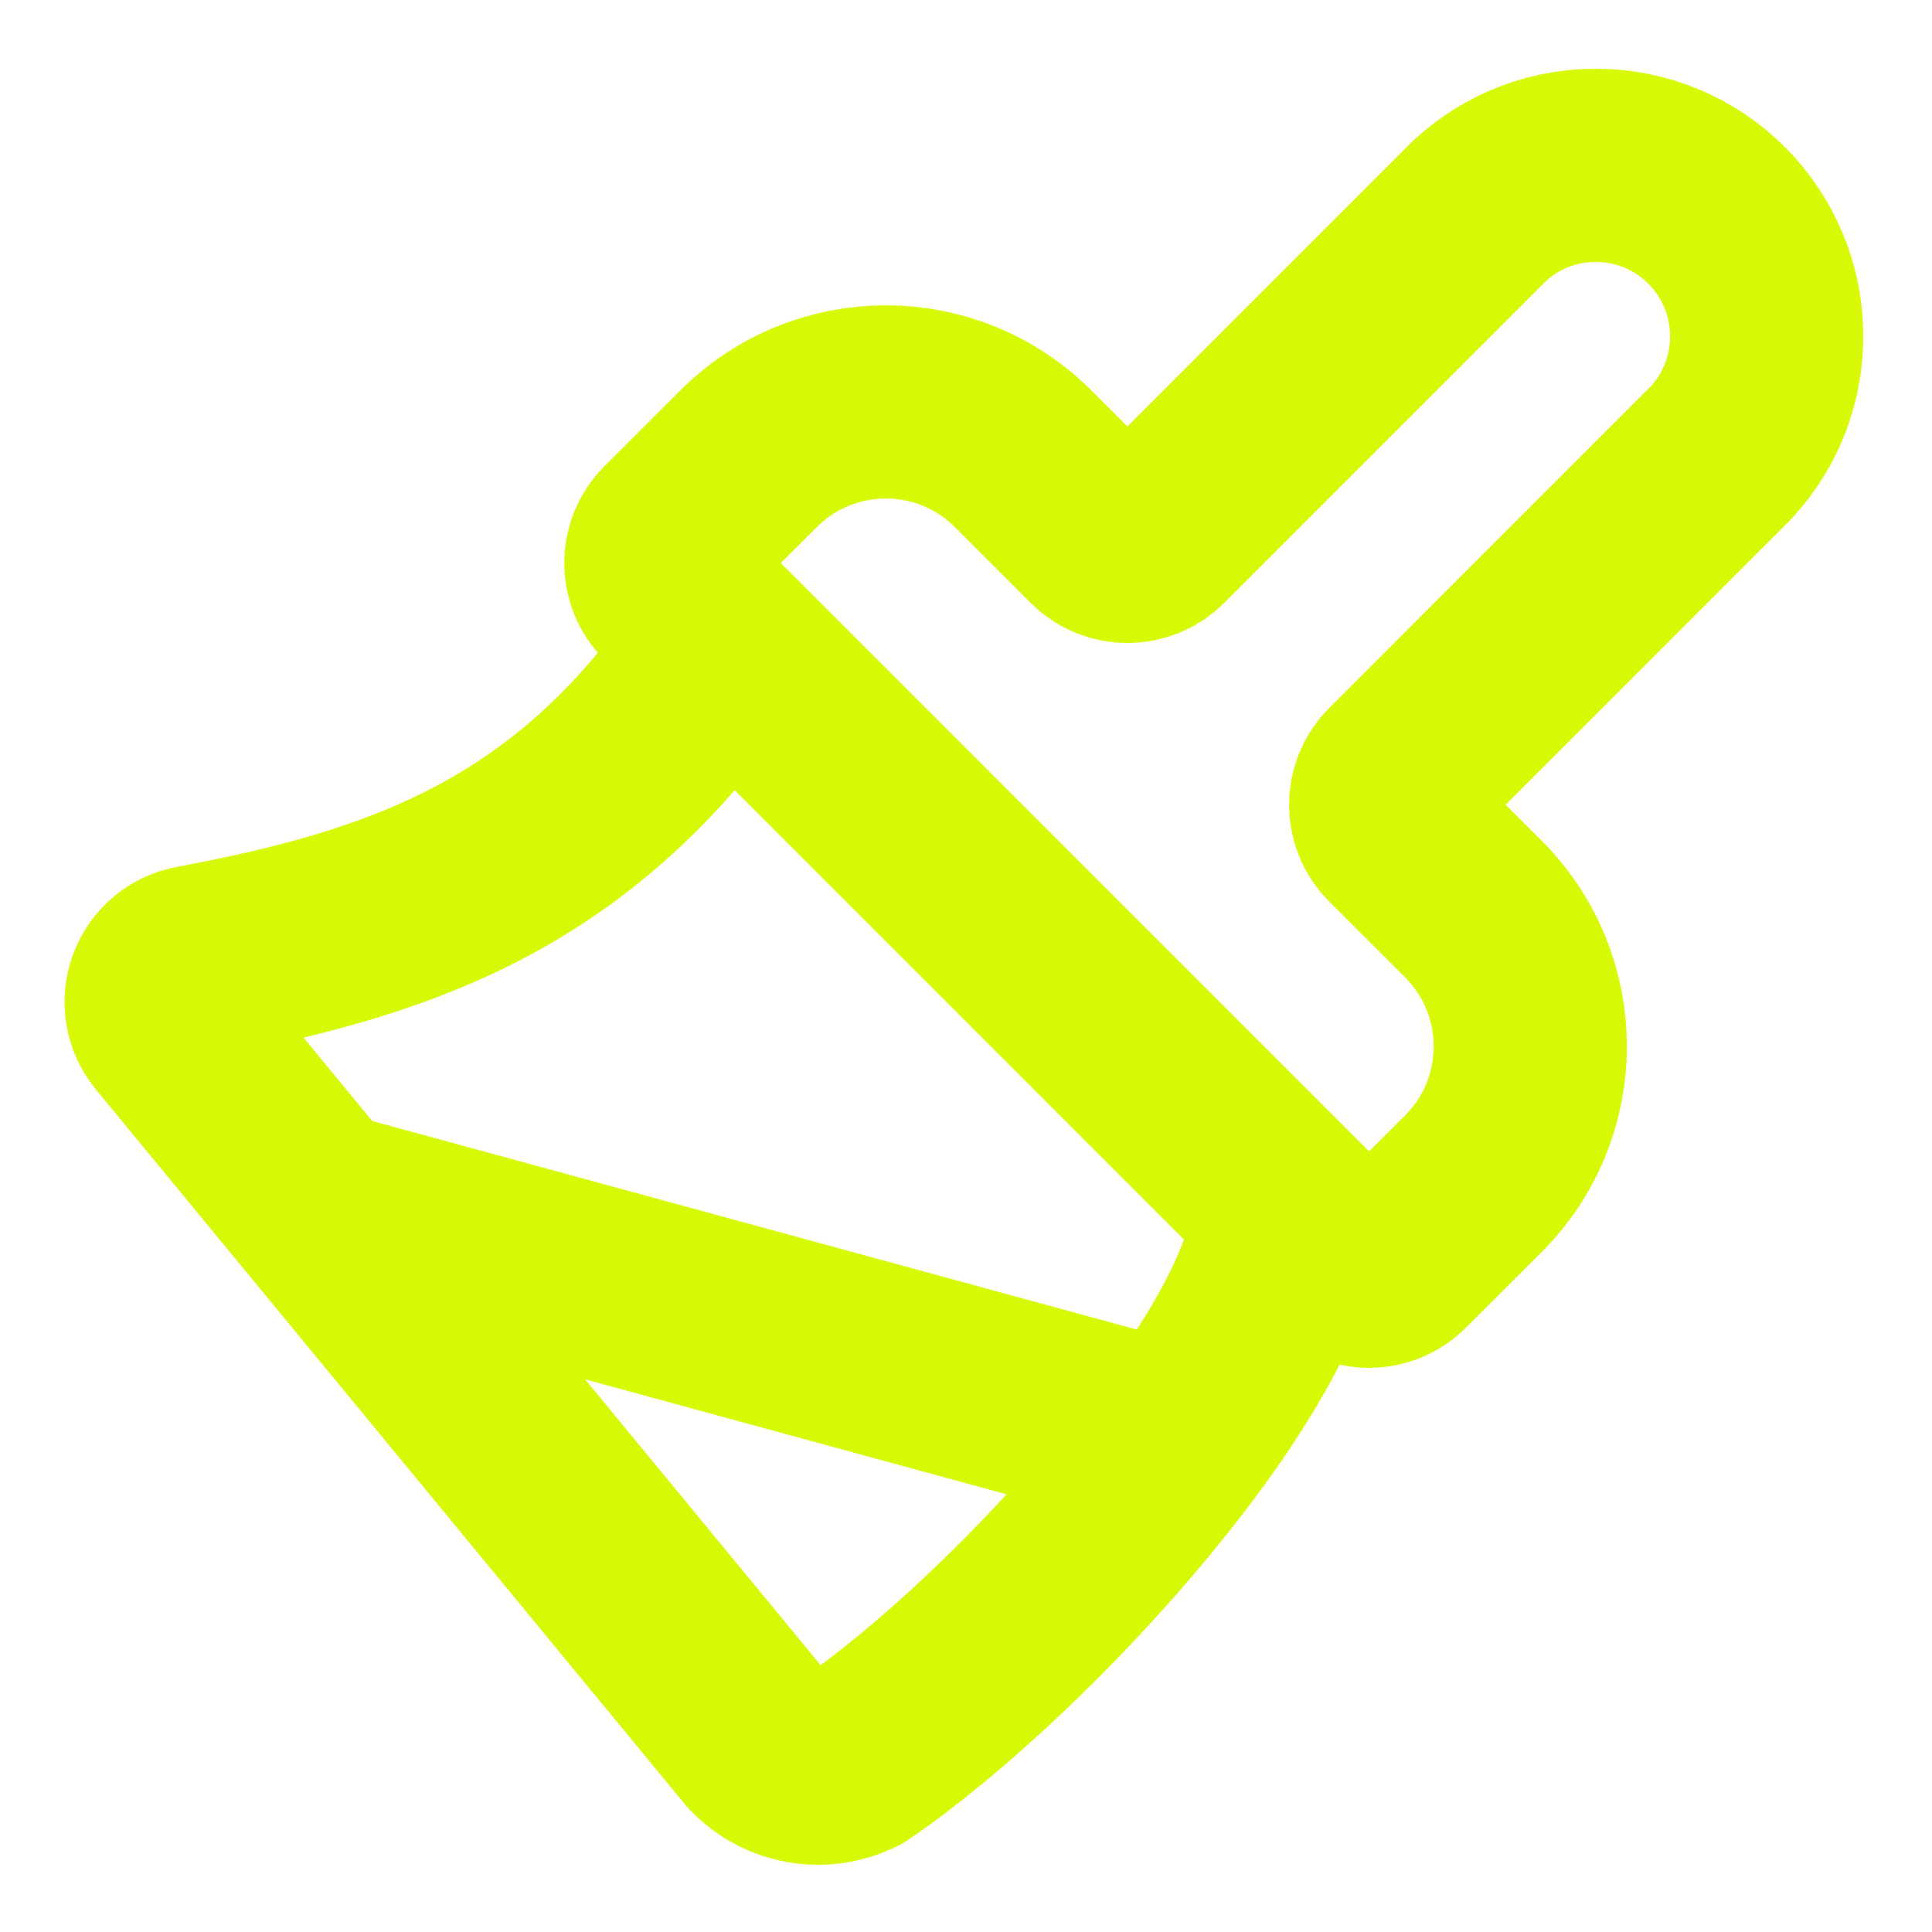
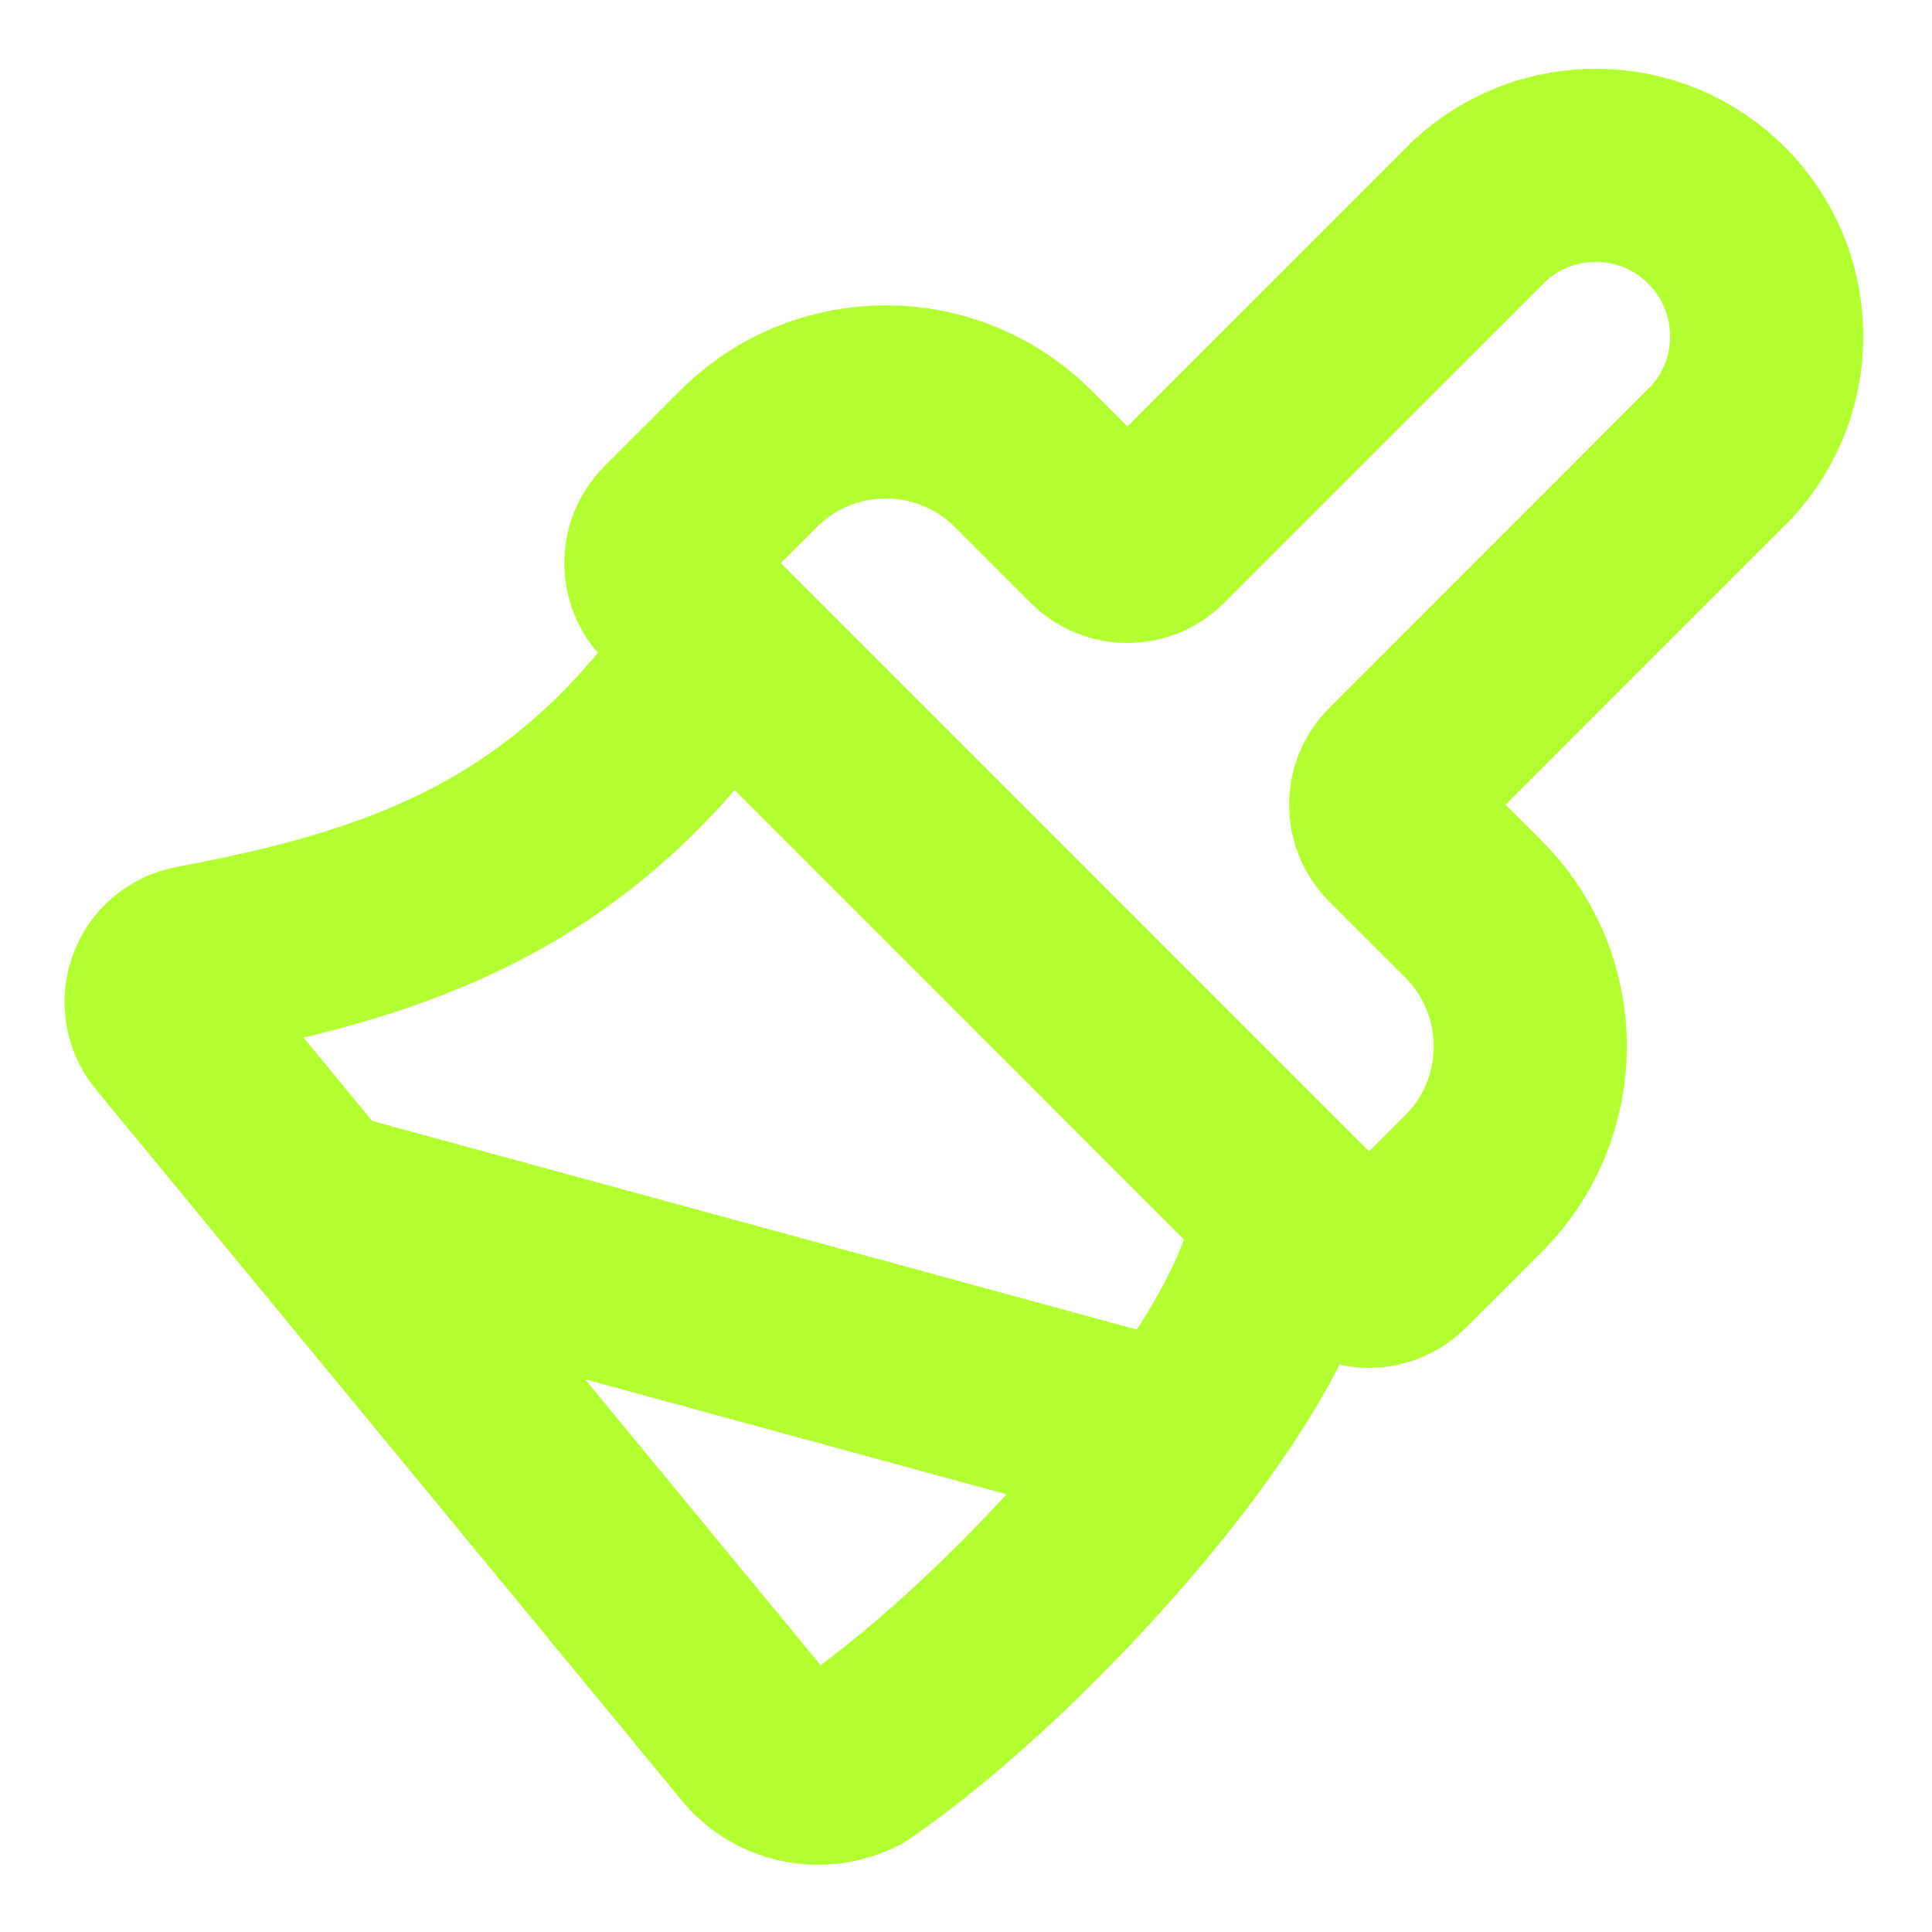
<svg xmlns="http://www.w3.org/2000/svg" width="20" height="20" fill="none" viewBox="0 0 20 20">
-   <path stroke="#D7F906" stroke-linecap="round" stroke-linejoin="round" stroke-width="2" d="m12.185 14.914-8.9-2.428M15.314 2.185a1.77 1.77 0 0 1 2.501 2.502l-3.348 3.349a.417.417 0 0 0 0 .59l.787.786a2.01 2.01 0 0 1 0 2.84l-.787.786a.416.416 0 0 1-.59 0L6.963 6.123a.417.417 0 0 1 0-.589l.787-.786a2.01 2.01 0 0 1 2.84 0l.786.786a.417.417 0 0 0 .59 0zM7.5 6.667C5.997 8.925 4.192 9.55 2.014 9.957a.423.423 0 0 0-.252.682l6.1 7.403a.834.834 0 0 0 .988.17c1.762-1.207 4.483-4.218 4.483-5.712" />
+   <path stroke="#B2FF32" stroke-linecap="round" stroke-linejoin="round" stroke-width="2" d="m12.185 14.914-8.9-2.428M15.314 2.185a1.77 1.77 0 0 1 2.501 2.502l-3.348 3.349a.417.417 0 0 0 0 .59l.787.786a2.01 2.01 0 0 1 0 2.84l-.787.786a.416.416 0 0 1-.59 0L6.963 6.123a.417.417 0 0 1 0-.589l.787-.786a2.01 2.01 0 0 1 2.84 0l.786.786a.417.417 0 0 0 .59 0zM7.5 6.667C5.997 8.925 4.192 9.55 2.014 9.957a.423.423 0 0 0-.252.682l6.1 7.403a.834.834 0 0 0 .988.17c1.762-1.207 4.483-4.218 4.483-5.712" />
</svg>
